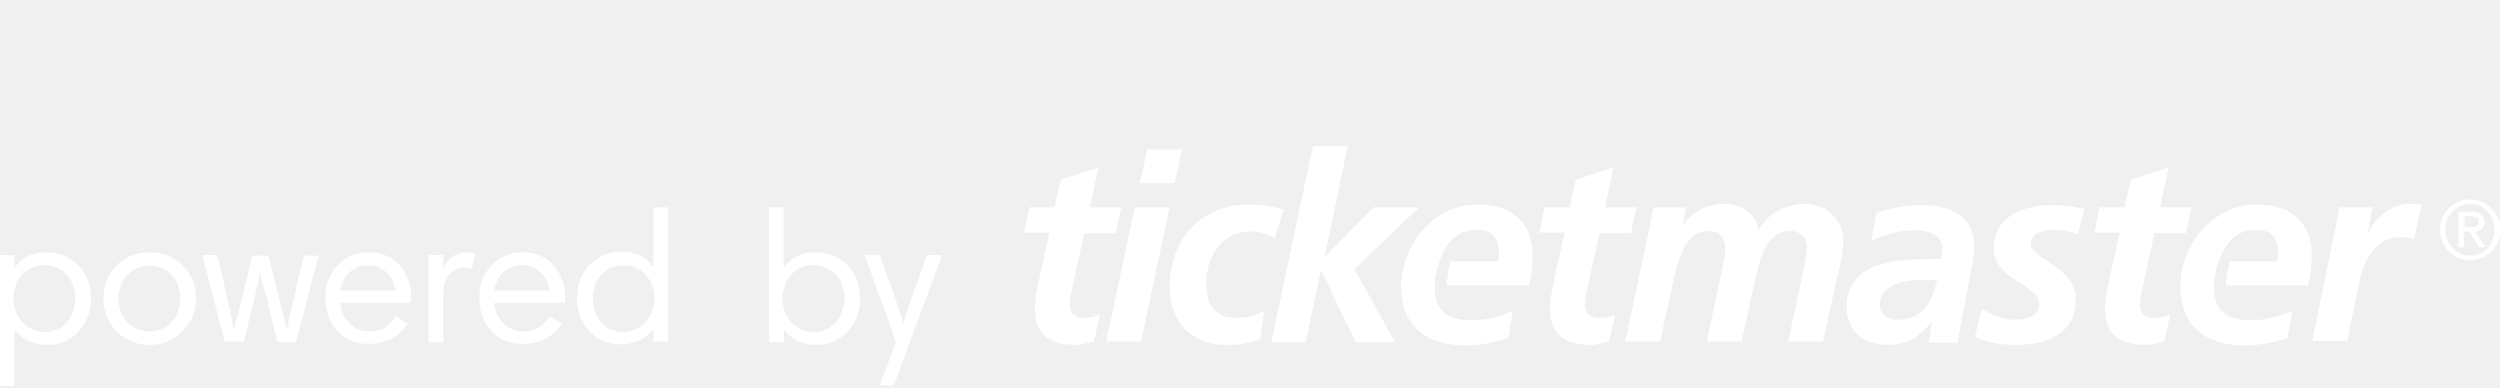
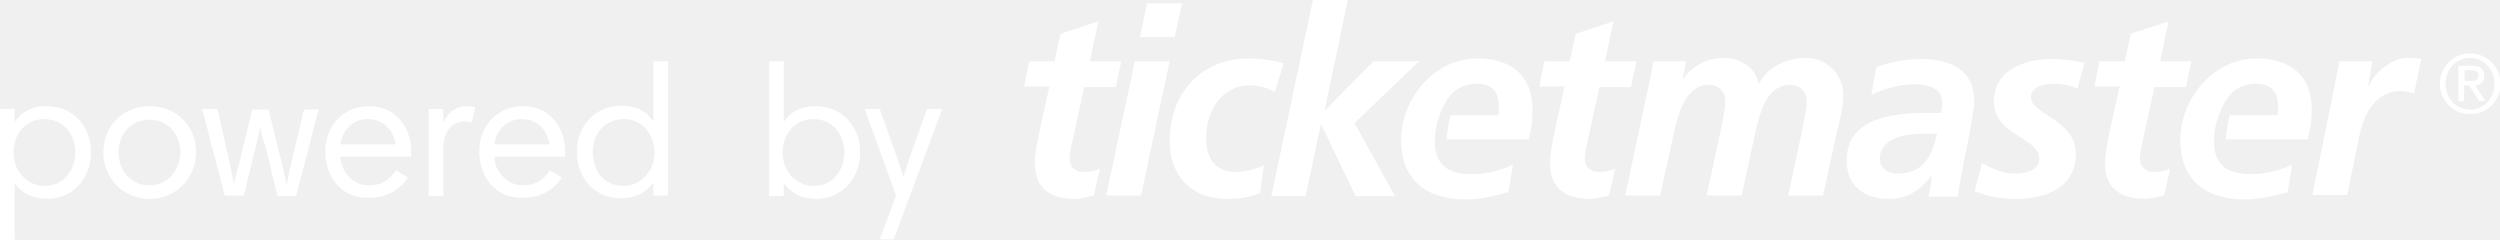
- <svg xmlns="http://www.w3.org/2000/svg" version="1.1" id="Layer_1" x="0px" y="0px" viewBox="0 0 445 69" style="enable-background:new 0 0 445 69;" xml:space="preserve">
+ <svg xmlns="http://www.w3.org/2000/svg" version="1.1" id="Layer_1" x="0px" y="0px" viewBox="0 0 445 42.6" style="enable-background:new 0 0 445 42.6;" xml:space="preserve">
  <style type="text/css">
	.st0{fill:#FFFFFF;}
</style>
  <g>
-     <path class="st0" d="M337.8,56.9c4.6,0,6.1-3.2,7-7.1h-2.2c-3,0-8,0.5-8,4.6C334.7,56.1,336.2,56.9,337.8,56.9 M343.9,57.2   L343.9,57.2c-2.2,2.7-4.3,4.2-7.8,4.2c-4.3,0-7.4-2.4-7.4-6.8c0-7.9,8.8-8.5,14.6-8.5h2.2c0.2-0.7,0.2-1.3,0.2-2   c0-2.4-2.6-3.1-4.8-3.1c-2.7,0-5.4,0.7-7.8,1.9l0.9-5c2.6-0.9,5.3-1.4,8.1-1.4c4.8,0,9.3,1.8,9.3,7.4c0,3.2-2.4,12.6-2.9,17.1h-5.2   L343.9,57.2" />
-     <path class="st0" d="M183.2,36.9h4.5l1.1-4.9l6.7-2.2l-1.5,7.1h5.6l-1,4.6H193L190.7,52c-0.1,0.6-0.3,1.4-0.3,2.3   c0,1.4,1,2.3,2.4,2.3c1.1,0,2.2-0.2,3-0.6l-1.1,4.8c-1.1,0.2-2.3,0.6-3.3,0.6c-4.2,0-7.2-1.7-7.2-6.3c0-1.9,0.4-3.7,0.8-5.6   l1.8-8.1h-4.5L183.2,36.9" />
-     <path class="st0" d="M204.2,26.6h6.2l-1.3,6h-6.2L204.2,26.6 M202,36.9h6.2l-5.1,23.9h-6.2L202,36.9" />
-     <path class="st0" d="M226.9,42.4c-1.2-0.8-2.8-1.2-4.5-1.2c-5,0-7.7,4.7-7.7,9.2c0,3.1,1,6.2,5.3,6.2c1.5,0,3.4-0.4,5-1.2l-0.7,4.9   c-1.9,0.9-3.9,1.1-6,1.1c-6.2,0-10.1-4.1-10.1-10.3c0-8.4,5.5-14.7,14.1-14.7c2.3,0,4.5,0.4,6.2,0.9L226.9,42.4" />
-     <polyline class="st0" points="233.7,26 239.9,26 235.8,45.6 235.9,45.6 244.5,36.9 252.6,36.9 241.1,47.9 248.3,60.9 241.3,60.9    235.2,48.2 235.1,48.2 232.4,60.9 226.3,60.9 233.7,26  " />
-     <path class="st0" d="M274.9,36.9h4.5l1.1-4.9l6.7-2.2l-1.5,7.1h5.6l-1,4.6h-5.6L282.4,52c-0.1,0.6-0.3,1.4-0.3,2.3   c0,1.4,1,2.3,2.4,2.3c1.1,0,2.2-0.2,3-0.6l-1.1,4.8c-1.1,0.2-2.3,0.6-3.3,0.6c-4.2,0-7.2-1.7-7.2-6.3c0-1.9,0.4-3.7,0.8-5.6   l1.8-8.1H274L274.9,36.9" />
-     <path class="st0" d="M272.8,45.5c0-6.1-3.9-9.1-9.8-9.1c-7.8,0-13.6,7.2-13.6,14.6c0,7.1,4.6,10.5,11.5,10.5c2.5,0,5.2-0.6,7.6-1.3   l0.8-4.9c-2.3,1.1-4.8,1.7-7.3,1.7c-4,0-6.3-1.4-6.6-5.2l0,0c0-0.2,0-0.4,0-0.7V51c0,0,0,0,0-0.1l0,0c0-1.6,0.4-3.3,1-4.8   c1.2-3,2.9-5.2,6.5-5.2c2.6,0,3.9,1.4,3.9,4c0,0.6,0,1.1-0.1,1.6h-8.5c-0.5,1.9-0.6,3.1-0.7,4.3h14.6   C272.6,49.1,272.8,47.3,272.8,45.5" />
-     <path class="st0" d="M293.8,39.6c0.2-0.9,0.4-1.9,0.5-2.7h5.8l-0.6,3.2h0.1c1.7-2.5,4.4-3.8,7.3-3.8c2.8,0,5.7,1.7,6.1,4.6h0.1   c1.6-3.1,5-4.6,8.4-4.6c3.6,0,6.6,2.9,6.6,6.6c0,2.1-0.6,4.6-1.1,6.5l-2.5,11.4h-6.2l2.5-11.7c0.3-1.4,0.8-3.7,0.8-5.1   c0-1.8-1.3-2.9-2.9-2.9c-4.3,0-5.4,5-6.2,8.3L310,60.8h-6.2l2.5-11.7c0.3-1.4,0.8-3.7,0.8-5.1c0-1.8-1.3-2.9-2.9-2.9   c-4.2,0-5.4,5.1-6.2,8.3l-2.5,11.4h-6.2L293.8,39.6" />
-     <path class="st0" d="M369.8,41.8c-0.7-0.4-2.4-0.9-4.1-0.9c-1.8,0-4.2,0.5-4.2,2.4c0,3,8,4.1,8,10c0,6.2-5.4,8.1-10.7,8.1   c-2.5,0-5-0.4-7.3-1.4l1.3-5c1.8,1,3.5,1.9,5.9,1.9c2.1,0,4.3-0.7,4.3-2.6c0-3.9-8.1-4.2-8.1-10.2c0-5.6,5.4-7.6,10.3-7.6   c2.3,0,4.6,0.4,5.8,0.7L369.8,41.8" />
-     <path class="st0" d="M373.7,36.9h4.5l1.1-4.9l6.7-2.2l-1.5,7.1h5.6l-1,4.6h-5.6L381.2,52c-0.1,0.6-0.3,1.4-0.3,2.3   c0,1.4,1,2.3,2.4,2.3c1.1,0,2.2-0.2,3-0.6l-1.1,4.8c-1.1,0.2-2.3,0.6-3.3,0.6c-4.2,0-7.2-1.7-7.2-6.3c0-1.9,0.4-3.7,0.8-5.6   l1.8-8.1h-4.5L373.7,36.9" />
-     <path class="st0" d="M415.8,40.1c0.2-1,0.4-2.1,0.6-3.2h5.9l-0.8,4.5h0.1c1.1-2.6,4.2-5.1,7-5.1c0.8,0,1.6,0,2.4,0.2l-1.3,6.1   c-0.7-0.2-1.6-0.4-2.4-0.4c-4.4,0-6.5,4-7.3,7.8l-2.2,10.7h-6.2L415.8,40.1" />
-     <path class="st0" d="M411.5,45.5c0-6.1-3.9-9.1-9.8-9.1c-7.8,0-13.6,7.2-13.6,14.6c0,7.1,4.6,10.5,11.5,10.5c2.5,0,5.2-0.6,7.6-1.3   l0.8-4.9c-2.3,1.1-4.8,1.7-7.3,1.7c-4,0-6.3-1.4-6.6-5.2l0,0c0-0.2,0-0.4,0-0.7V51c0,0,0,0,0-0.1l0,0c0-1.6,0.4-3.3,1-4.8   c1.2-3,2.9-5.2,6.5-5.2c2.6,0,3.9,1.4,3.9,4c0,0.6,0,1.1-0.1,1.6h-8.5c-0.5,1.9-0.6,3.1-0.7,4.3h14.6   C411.2,49.1,411.5,47.3,411.5,45.5" />
-     <path class="st0" d="M438.7,40.4h1.2c0.8,0,1.3-0.2,1.3-1c0-0.7-0.6-0.9-1.3-0.9h-1.2V40.4z M437.6,37.7h2.4c1.4,0,2.2,0.6,2.2,1.8   c0,1-0.6,1.7-1.6,1.7l1.8,2.8h-1.1l-1.8-2.8h-0.9V44h-1V37.7z M439.7,45.5c2.5,0,4.3-2,4.3-4.6c0-2.6-1.9-4.6-4.3-4.6   c-2.5,0-4.4,2-4.4,4.6C435.3,43.5,437.2,45.5,439.7,45.5z M439.7,35.5c2.9,0,5.4,2.4,5.4,5.4s-2.4,5.4-5.4,5.4s-5.4-2.4-5.4-5.4   C434.3,37.9,436.7,35.5,439.7,35.5z" />
-     <path class="st0" d="M2.6,45.4v2.2h0.1c1-1.5,2.7-2.7,5.6-2.7c4.5,0,7.9,3.4,7.9,8.2c0,5-3.6,8.3-7.7,8.3c-2.7,0-4.7-1.1-5.8-2.7   H2.6v10H0V45.4H2.6z M7.8,47.2c-3,0-5.4,2.4-5.4,6c0,3.4,2.6,5.9,5.5,5.9c3.7,0,5.5-3.1,5.5-6S11.6,47.2,7.8,47.2z" />
-     <path class="st0" d="M26.6,44.9c4.8,0,8.3,3.5,8.3,8.2c0,4.5-3.5,8.3-8.3,8.3c-4.6,0-8.2-3.6-8.2-8.3   C18.4,48.4,21.9,44.9,26.6,44.9z M26.6,59c3.2,0,5.5-2.6,5.5-5.9c0-3.2-2.2-5.8-5.5-5.8c-3.2,0-5.5,2.5-5.5,5.8   C21.1,56.6,23.6,59,26.6,59z" />
-     <path class="st0" d="M46.3,48.5L46.3,48.5c-0.2,1.1-0.4,2.1-0.7,3.3l-2.2,9H40l-4-15.4h2.7L41,55.5c0.2,0.9,0.4,2,0.6,3.1h0.1   c0.2-1.1,0.5-2.2,0.8-3.2l2.4-9.9h2.9l2.5,10.1c0.2,0.9,0.4,1.9,0.7,3.1h0.1c0.2-1.2,0.4-2.2,0.6-3.1l2.4-10.1h2.6l-4,15.4h-3.3   l-2.2-9C46.7,50.6,46.5,49.6,46.3,48.5z" />
-     <path class="st0" d="M57.9,52.9c0-4.2,3-8,7.7-8c5.6,0,7.6,4.7,7.6,8c0,0.3,0,0.8-0.1,1H60.6c0,2.7,2.4,5.1,5,5.1   c2.3,0,3.7-0.9,4.9-2.7l2.1,1.3c-1.5,2.3-3.9,3.6-6.9,3.6C61,61.4,57.9,57.7,57.9,52.9z M70.4,51.7c-0.3-2.4-2.1-4.5-4.9-4.5   c-2.9,0-4.6,2.2-4.9,4.5H70.4z" />
-     <path class="st0" d="M82.8,47.6c-2.2,0-3.9,1.5-3.9,5.1v8.2h-2.6V45.4h2.6v2.3H79c0.6-1.5,2-2.8,4.1-2.8c0.6,0,1,0.1,1.5,0.2   L84,47.8C83.7,47.7,83.2,47.6,82.8,47.6z" />
-     <path class="st0" d="M85.3,52.9c0-4.2,3-8,7.7-8c5.6,0,7.6,4.7,7.6,8c0,0.3,0,0.8-0.1,1H88c0,2.7,2.4,5.1,5,5.1   c2.3,0,3.7-0.9,4.9-2.7l2.1,1.3c-1.5,2.3-3.9,3.6-6.9,3.6C88.4,61.4,85.3,57.7,85.3,52.9z M97.8,51.7c-0.3-2.4-2.1-4.5-4.9-4.5   c-2.9,0-4.6,2.2-4.9,4.5H97.8z" />
-     <path class="st0" d="M116.3,60.8v-2.2h-0.1c-1.1,1.6-3.1,2.7-5.8,2.7c-4.1,0-7.7-3.2-7.7-8.3c0-4.7,3.4-8.2,7.9-8.2   c2.9,0,4.6,1.2,5.6,2.7h0.1V36.9h2.6v23.9H116.3z M111,59.1c2.9,0,5.5-2.5,5.5-5.9c0-3.6-2.5-6-5.4-6c-3.8,0-5.6,3-5.6,5.9   S107.2,59.1,111,59.1z" />
-     <path class="st0" d="M139.5,36.9v10.7h0.1c1-1.5,2.7-2.7,5.6-2.7c4.5,0,7.9,3.4,7.9,8.2c0,5-3.6,8.3-7.7,8.3   c-2.7,0-4.7-1.1-5.8-2.7h-0.1v2.2h-2.6v-24H139.5z M144.7,47.2c-3,0-5.4,2.4-5.4,6c0,3.4,2.6,5.9,5.5,5.9c3.7,0,5.5-3.1,5.5-6   S148.5,47.2,144.7,47.2z" />
-     <path class="st0" d="M156.6,68.6l2.9-7.8l-5.6-15.4h2.7l3.2,9c0.3,1,0.7,2.1,1,3.2l0,0c0.3-1.1,0.7-2.2,1-3.2l3.2-9h2.7l-8.6,23.2   H156.6z" />
+     <path class="st0" d="M337.8,30.9c4.6,0,6.1-3.2,7-7.1h-2.2c-3,0-8,0.5-8,4.6C334.7,30.1,336.2,30.9,337.8,30.9 M343.9,31.2   L343.9,31.2c-2.2,2.7-4.3,4.2-7.8,4.2c-4.3,0-7.4-2.4-7.4-6.8c0-7.9,8.8-8.5,14.6-8.5h2.2c0.2-0.7,0.2-1.3,0.2-2   c0-2.4-2.6-3.1-4.8-3.1c-2.7,0-5.4,0.7-7.8,1.9l0.9-5c2.6-0.9,5.3-1.4,8.1-1.4c4.8,0,9.3,1.8,9.3,7.4c0,3.2-2.4,12.6-2.9,17.1h-5.2   L343.9,31.2" />
+     <path class="st0" d="M183.2,10.9h4.5l1.1-4.9l6.7-2.2l-1.5,7.1h5.6l-1,4.6H193L190.7,26c-0.1,0.6-0.3,1.4-0.3,2.3   c0,1.4,1,2.3,2.4,2.3c1.1,0,2.2-0.2,3-0.6l-1.1,4.8c-1.1,0.2-2.3,0.6-3.3,0.6c-4.2,0-7.2-1.7-7.2-6.3c0-1.9,0.4-3.7,0.8-5.6   l1.8-8.1h-4.5L183.2,10.9" />
+     <path class="st0" d="M204.2,0.6h6.2l-1.3,6h-6.2L204.2,0.6 M202,10.9h6.2l-5.1,23.9h-6.2L202,10.9" />
+     <path class="st0" d="M226.9,16.4c-1.2-0.8-2.8-1.2-4.5-1.2c-5,0-7.7,4.7-7.7,9.2c0,3.1,1,6.2,5.3,6.2c1.5,0,3.4-0.4,5-1.2l-0.7,4.9   c-1.9,0.9-3.9,1.1-6,1.1c-6.2,0-10.1-4.1-10.1-10.3c0-8.4,5.5-14.7,14.1-14.7c2.3,0,4.5,0.4,6.2,0.9L226.9,16.4" />
+     <polyline class="st0" points="233.7,0 239.9,0 235.8,19.6 235.9,19.6 244.5,10.9 252.6,10.9 241.1,21.9 248.3,34.9 241.3,34.9    235.2,22.2 235.1,22.2 232.4,34.9 226.3,34.9 233.7,0  " />
+     <path class="st0" d="M274.9,10.9h4.5l1.1-4.9l6.7-2.2l-1.5,7.1h5.6l-1,4.6h-5.6L282.4,26c-0.1,0.6-0.3,1.4-0.3,2.3   c0,1.4,1,2.3,2.4,2.3c1.1,0,2.2-0.2,3-0.6l-1.1,4.8c-1.1,0.2-2.3,0.6-3.3,0.6c-4.2,0-7.2-1.7-7.2-6.3c0-1.9,0.4-3.7,0.8-5.6   l1.8-8.1H274L274.9,10.9" />
+     <path class="st0" d="M272.8,19.5c0-6.1-3.9-9.1-9.8-9.1c-7.8,0-13.6,7.2-13.6,14.6c0,7.1,4.6,10.5,11.5,10.5c2.5,0,5.2-0.6,7.6-1.3   l0.8-4.9c-2.3,1.1-4.8,1.7-7.3,1.7c-4,0-6.3-1.4-6.6-5.2l0,0c0-0.2,0-0.4,0-0.7V25c0,0,0,0,0-0.1l0,0c0-1.6,0.4-3.3,1-4.8   c1.2-3,2.9-5.2,6.5-5.2c2.6,0,3.9,1.4,3.9,4c0,0.6,0,1.1-0.1,1.6h-8.5c-0.5,1.9-0.6,3.1-0.7,4.3h14.6   C272.6,23.1,272.8,21.3,272.8,19.5" />
+     <path class="st0" d="M293.8,13.6c0.2-0.9,0.4-1.9,0.5-2.7h5.8l-0.6,3.2h0.1c1.7-2.5,4.4-3.8,7.3-3.8c2.8,0,5.7,1.7,6.1,4.6h0.1   c1.6-3.1,5-4.6,8.4-4.6c3.6,0,6.6,2.9,6.6,6.6c0,2.1-0.6,4.6-1.1,6.5l-2.5,11.4h-6.2l2.5-11.7c0.3-1.4,0.8-3.7,0.8-5.1   c0-1.8-1.3-2.9-2.9-2.9c-4.3,0-5.4,5-6.2,8.3L310,34.8h-6.2l2.5-11.7c0.3-1.4,0.8-3.7,0.8-5.1c0-1.8-1.3-2.9-2.9-2.9   c-4.2,0-5.4,5.1-6.2,8.3l-2.5,11.4h-6.2L293.8,13.6" />
+     <path class="st0" d="M369.8,15.8c-0.7-0.4-2.4-0.9-4.1-0.9c-1.8,0-4.2,0.5-4.2,2.4c0,3,8,4.1,8,10c0,6.2-5.4,8.1-10.7,8.1   c-2.5,0-5-0.4-7.3-1.4l1.3-5c1.8,1,3.5,1.9,5.9,1.9c2.1,0,4.3-0.7,4.3-2.6c0-3.9-8.1-4.2-8.1-10.2c0-5.6,5.4-7.6,10.3-7.6   c2.3,0,4.6,0.4,5.8,0.7L369.8,15.8" />
+     <path class="st0" d="M373.7,10.9h4.5l1.1-4.9l6.7-2.2l-1.5,7.1h5.6l-1,4.6h-5.6L381.2,26c-0.1,0.6-0.3,1.4-0.3,2.3   c0,1.4,1,2.3,2.4,2.3c1.1,0,2.2-0.2,3-0.6l-1.1,4.8c-1.1,0.2-2.3,0.6-3.3,0.6c-4.2,0-7.2-1.7-7.2-6.3c0-1.9,0.4-3.7,0.8-5.6   l1.8-8.1h-4.5L373.7,10.9" />
+     <path class="st0" d="M415.8,14.1c0.2-1,0.4-2.1,0.6-3.2h5.9l-0.8,4.5h0.1c1.1-2.6,4.2-5.1,7-5.1c0.8,0,1.6,0,2.4,0.2l-1.3,6.1   c-0.7-0.2-1.6-0.4-2.4-0.4c-4.4,0-6.5,4-7.3,7.8l-2.2,10.7h-6.2L415.8,14.1" />
+     <path class="st0" d="M411.5,19.5c0-6.1-3.9-9.1-9.8-9.1c-7.8,0-13.6,7.2-13.6,14.6c0,7.1,4.6,10.5,11.5,10.5c2.5,0,5.2-0.6,7.6-1.3   l0.8-4.9c-2.3,1.1-4.8,1.7-7.3,1.7c-4,0-6.3-1.4-6.6-5.2l0,0c0-0.2,0-0.4,0-0.7V25c0,0,0,0,0-0.1l0,0c0-1.6,0.4-3.3,1-4.8   c1.2-3,2.9-5.2,6.5-5.2c2.6,0,3.9,1.4,3.9,4c0,0.6,0,1.1-0.1,1.6h-8.5c-0.5,1.9-0.6,3.1-0.7,4.3h14.6   C411.2,23.1,411.5,21.3,411.5,19.5" />
+     <path class="st0" d="M438.7,14.4h1.2c0.8,0,1.3-0.2,1.3-1c0-0.7-0.6-0.9-1.3-0.9h-1.2V14.4z M437.6,11.7h2.4c1.4,0,2.2,0.6,2.2,1.8   c0,1-0.6,1.7-1.6,1.7l1.8,2.8h-1.1l-1.8-2.8h-0.9V18h-1V11.7z M439.7,19.5c2.5,0,4.3-2,4.3-4.6s-1.9-4.6-4.3-4.6   c-2.5,0-4.4,2-4.4,4.6C435.3,17.5,437.2,19.5,439.7,19.5z M439.7,9.5c2.9,0,5.4,2.4,5.4,5.4s-2.4,5.4-5.4,5.4s-5.4-2.4-5.4-5.4   C434.3,11.9,436.7,9.5,439.7,9.5z" />
+     <path class="st0" d="M2.6,19.4v2.2h0.1c1-1.5,2.7-2.7,5.6-2.7c4.5,0,7.9,3.4,7.9,8.2c0,5-3.6,8.3-7.7,8.3c-2.7,0-4.7-1.1-5.8-2.7   H2.6v10H0V19.4H2.6z M7.8,21.2c-3,0-5.4,2.4-5.4,6c0,3.4,2.6,5.9,5.5,5.9c3.7,0,5.5-3.1,5.5-6S11.6,21.2,7.8,21.2z" />
+     <path class="st0" d="M26.6,18.9c4.8,0,8.3,3.5,8.3,8.2c0,4.5-3.5,8.3-8.3,8.3c-4.6,0-8.2-3.6-8.2-8.3   C18.4,22.4,21.9,18.9,26.6,18.9z M26.6,33c3.2,0,5.5-2.6,5.5-5.9c0-3.2-2.2-5.8-5.5-5.8c-3.2,0-5.5,2.5-5.5,5.8   C21.1,30.6,23.6,33,26.6,33z" />
+     <path class="st0" d="M46.3,22.5L46.3,22.5c-0.2,1.1-0.4,2.1-0.7,3.3l-2.2,9H40l-4-15.4h2.7L41,29.5c0.2,0.9,0.4,2,0.6,3.1h0.1   c0.2-1.1,0.5-2.2,0.8-3.2l2.4-9.9h2.9l2.5,10.1c0.2,0.9,0.4,1.9,0.7,3.1h0.1c0.2-1.2,0.4-2.2,0.6-3.1l2.4-10.1h2.6l-4,15.4h-3.3   l-2.2-9C46.7,24.6,46.5,23.6,46.3,22.5z" />
+     <path class="st0" d="M57.9,26.9c0-4.2,3-8,7.7-8c5.6,0,7.6,4.7,7.6,8c0,0.3,0,0.8-0.1,1H60.6c0,2.7,2.4,5.1,5,5.1   c2.3,0,3.7-0.9,4.9-2.7l2.1,1.3c-1.5,2.3-3.9,3.6-6.9,3.6C61,35.4,57.9,31.7,57.9,26.9z M70.4,25.7c-0.3-2.4-2.1-4.5-4.9-4.5   c-2.9,0-4.6,2.2-4.9,4.5H70.4z" />
+     <path class="st0" d="M82.8,21.6c-2.2,0-3.9,1.5-3.9,5.1v8.2h-2.6V19.4h2.6v2.3H79c0.6-1.5,2-2.8,4.1-2.8c0.6,0,1,0.1,1.5,0.2   L84,21.8C83.7,21.7,83.2,21.6,82.8,21.6z" />
+     <path class="st0" d="M85.3,26.9c0-4.2,3-8,7.7-8c5.6,0,7.6,4.7,7.6,8c0,0.3,0,0.8-0.1,1H88c0,2.7,2.4,5.1,5,5.1   c2.3,0,3.7-0.9,4.9-2.7l2.1,1.3c-1.5,2.3-3.9,3.6-6.9,3.6C88.4,35.4,85.3,31.7,85.3,26.9z M97.8,25.7c-0.3-2.4-2.1-4.5-4.9-4.5   c-2.9,0-4.6,2.2-4.9,4.5H97.8z" />
+     <path class="st0" d="M116.3,34.8v-2.2h-0.1c-1.1,1.6-3.1,2.7-5.8,2.7c-4.1,0-7.7-3.2-7.7-8.3c0-4.7,3.4-8.2,7.9-8.2   c2.9,0,4.6,1.2,5.6,2.7h0.1V10.9h2.6v23.9H116.3z M111,33.1c2.9,0,5.5-2.5,5.5-5.9c0-3.6-2.5-6-5.4-6c-3.8,0-5.6,3-5.6,5.9   S107.2,33.1,111,33.1z" />
+     <path class="st0" d="M139.5,10.9v10.7h0.1c1-1.5,2.7-2.7,5.6-2.7c4.5,0,7.9,3.4,7.9,8.2c0,5-3.6,8.3-7.7,8.3   c-2.7,0-4.7-1.1-5.8-2.7h-0.1v2.2h-2.6v-24H139.5z M144.7,21.2c-3,0-5.4,2.4-5.4,6c0,3.4,2.6,5.9,5.5,5.9c3.7,0,5.5-3.1,5.5-6   S148.5,21.2,144.7,21.2z" />
+     <path class="st0" d="M156.6,42.6l2.9-7.8l-5.6-15.4h2.7l3.2,9c0.3,1,0.7,2.1,1,3.2l0,0c0.3-1.1,0.7-2.2,1-3.2l3.2-9h2.7l-8.6,23.2   H156.6z" />
  </g>
</svg>
